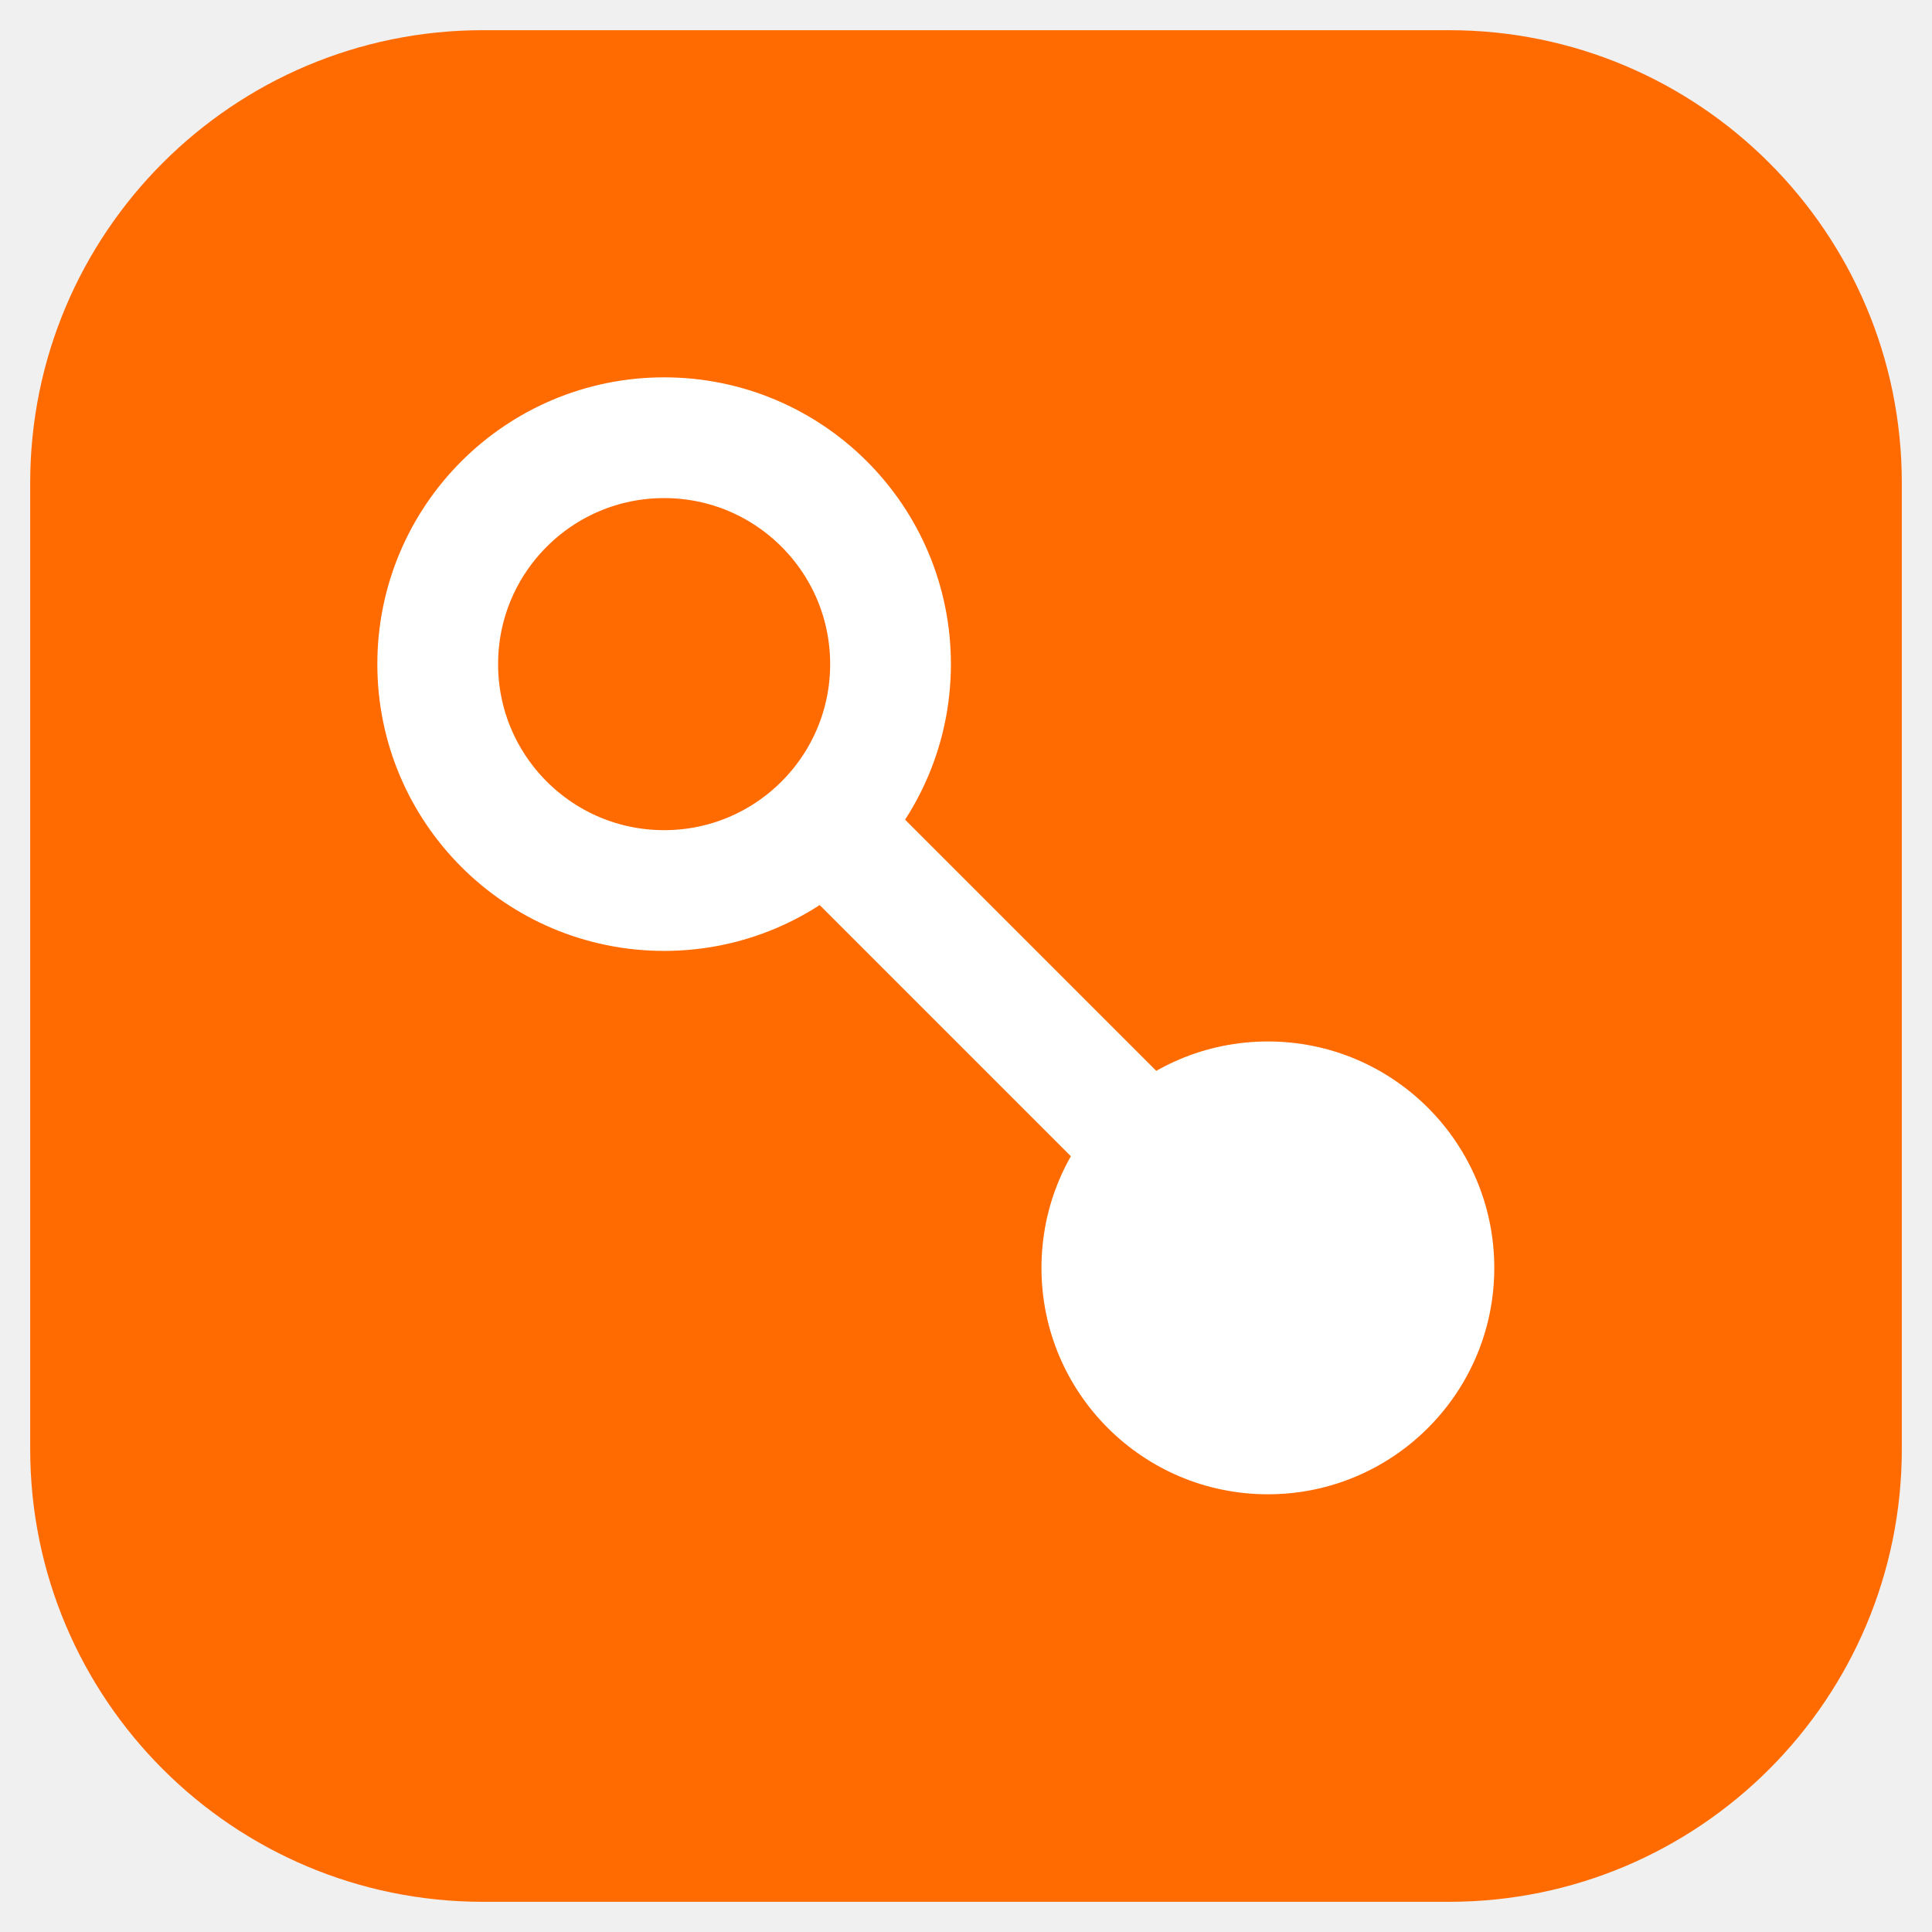
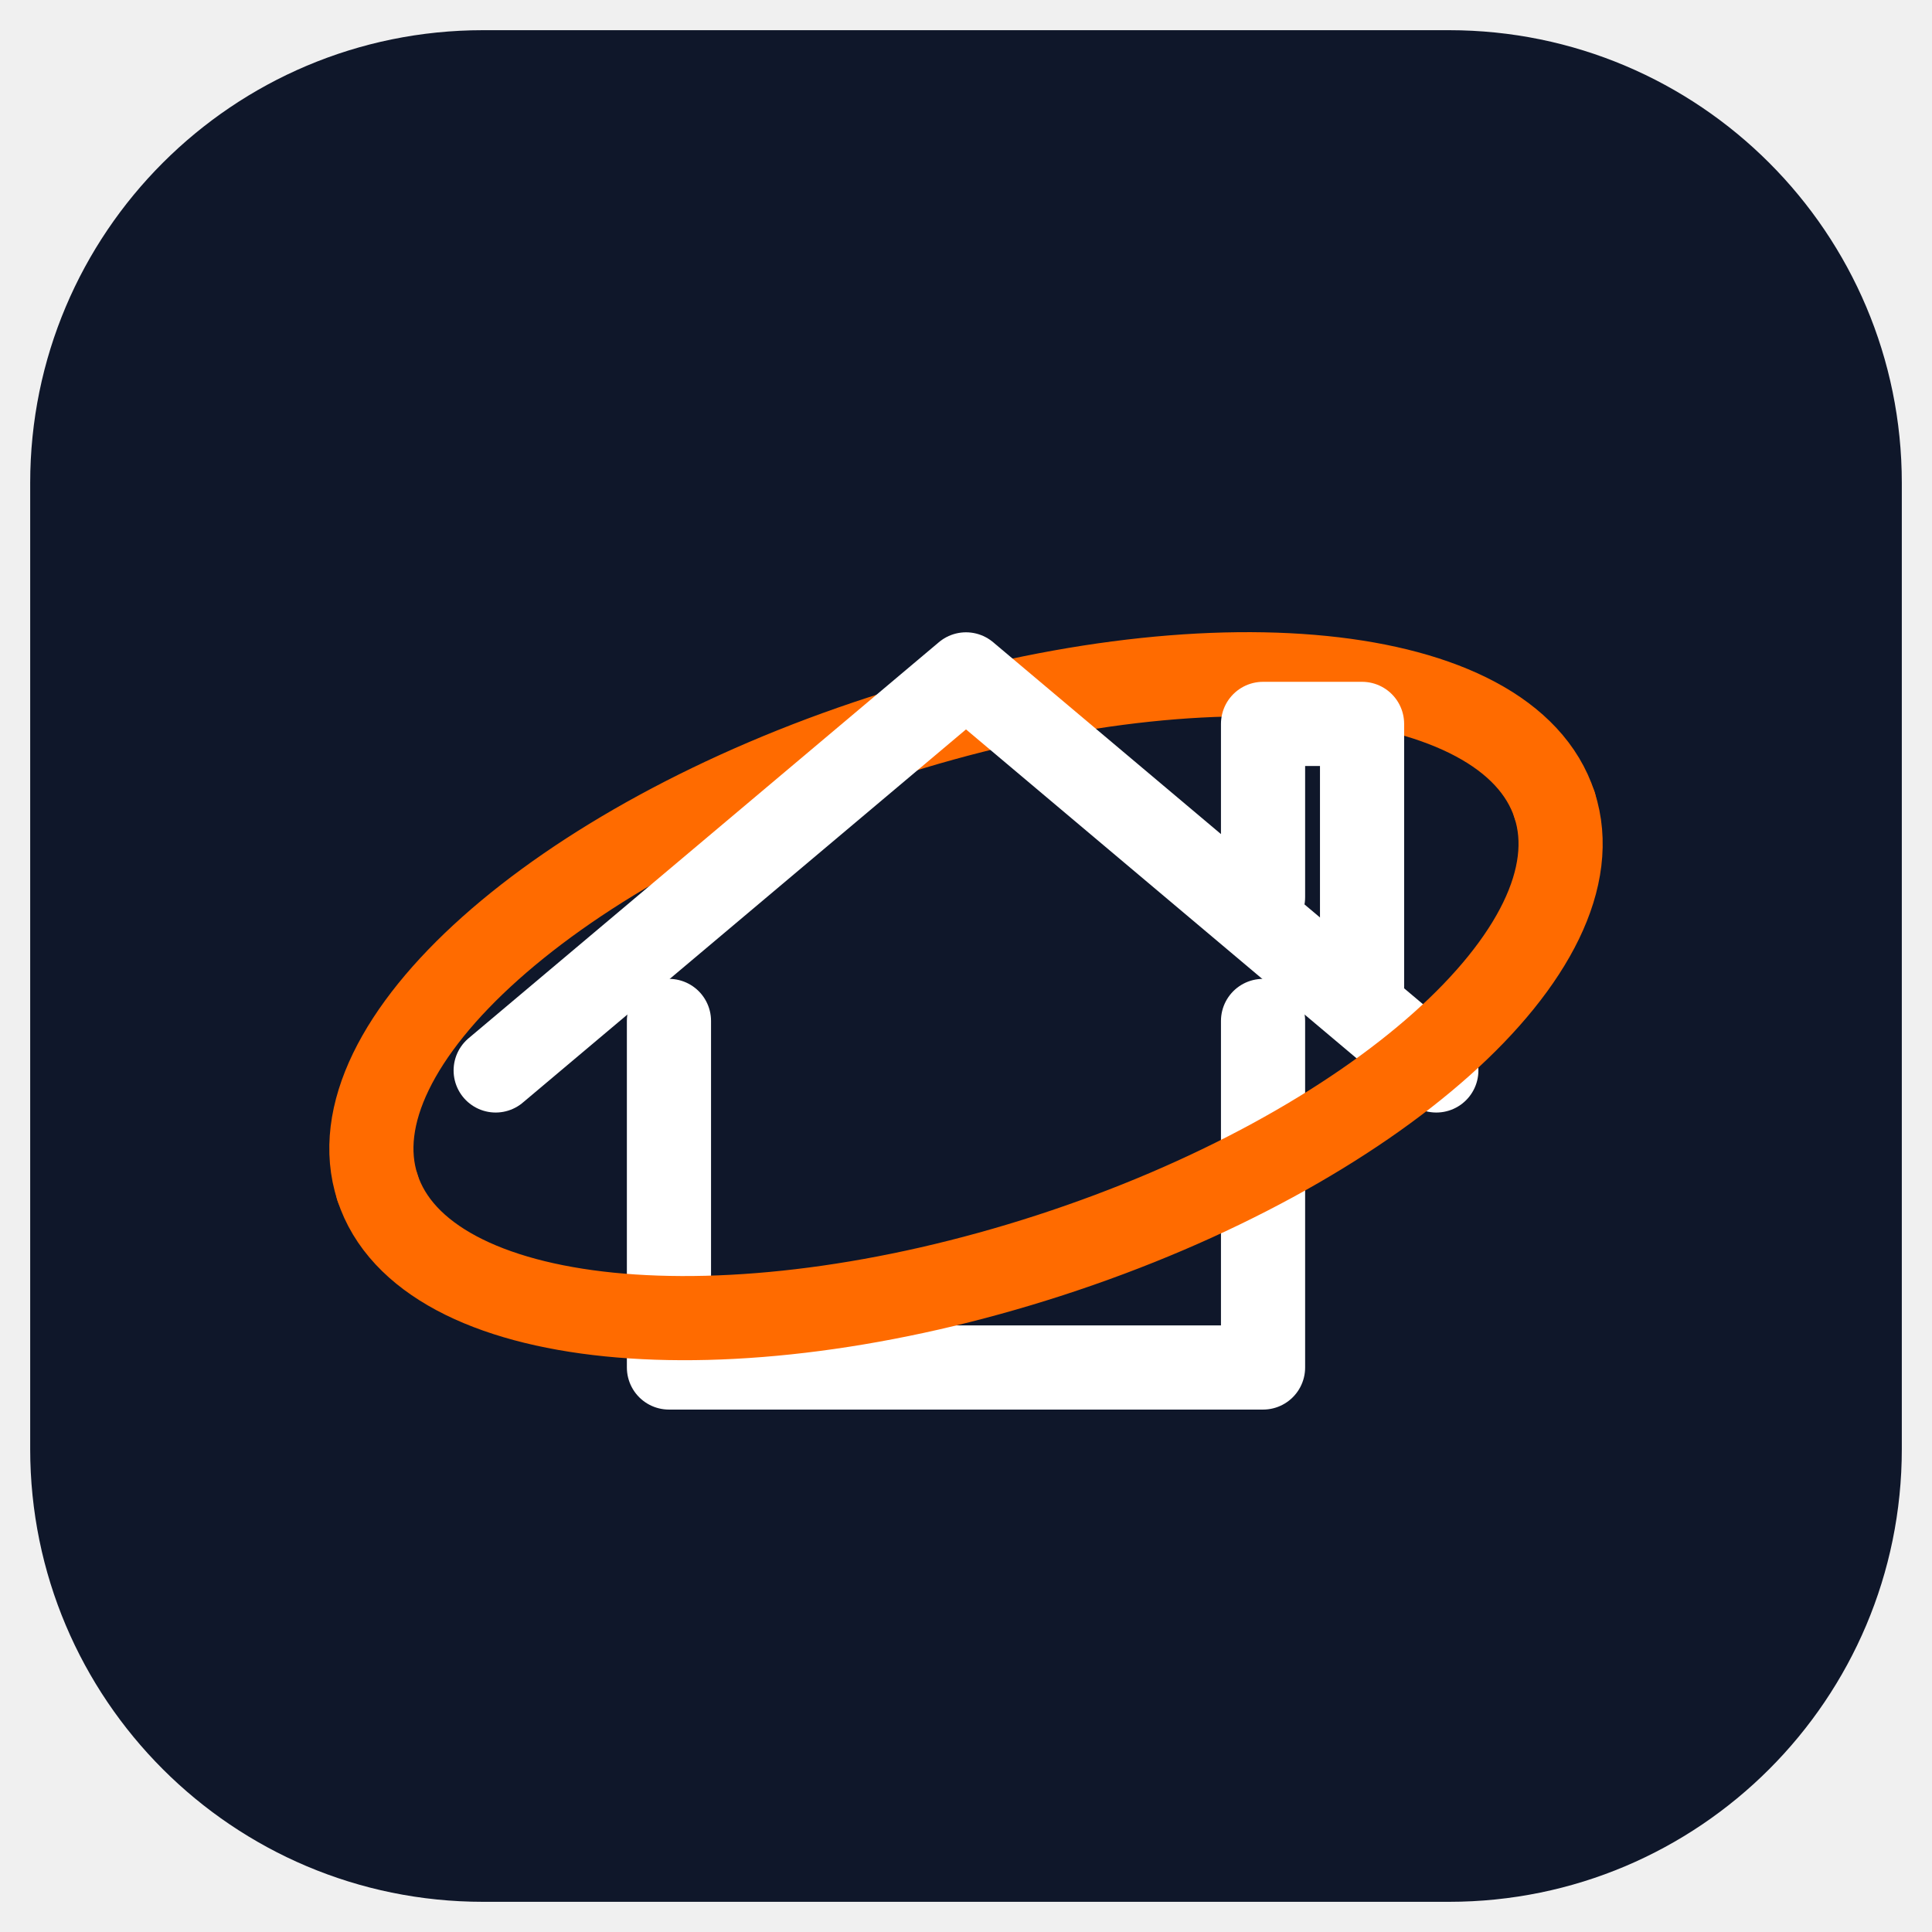
<svg xmlns="http://www.w3.org/2000/svg" viewBox="0 0 64 64" width="64" height="64">
-   <rect x="1" y="1" width="62" height="62" rx="15" fill="#FF6B00" />
-   <line x1="24" y1="24" x2="40" y2="40" stroke="#ffffff" stroke-width="4" stroke-linecap="round" />
-   <circle cx="22" cy="22" r="7.5" fill="#FF6B00" stroke="#ffffff" stroke-width="4" />
-   <circle cx="42" cy="42" r="7.5" fill="#ffffff" />
+   <rect x="1" y="1" width="62" height="62" rx="15" fill="#0f172a" />
+   <g transform="translate(32 33) scale(0.82) translate(-32 -30)">
+     <g transform="rotate(-18 32 30)">
+       <path d="M7 30 A25 11 0 0 1 57 30" fill="none" stroke="#FF6B00" stroke-width="3.4" stroke-linecap="round" />
+     </g>
+     <g fill="none" stroke="#ffffff" stroke-width="3.4" stroke-linecap="round" stroke-linejoin="round">
+       <path d="M13 33 L32 17 L51 33" />
+       <path d="M44 26 L44 19 L48 19 L48 30" />
+       <path d="M20 31 L20 45 L44 45 L44 31" />
+     </g>
+     <g transform="rotate(-18 32 30)">
+       <path d="M57 30 A25 11 0 0 1 7 30" fill="none" stroke="#FF6B00" stroke-width="3.4" stroke-linecap="round" />
+     </g>
+   </g>
</svg>
